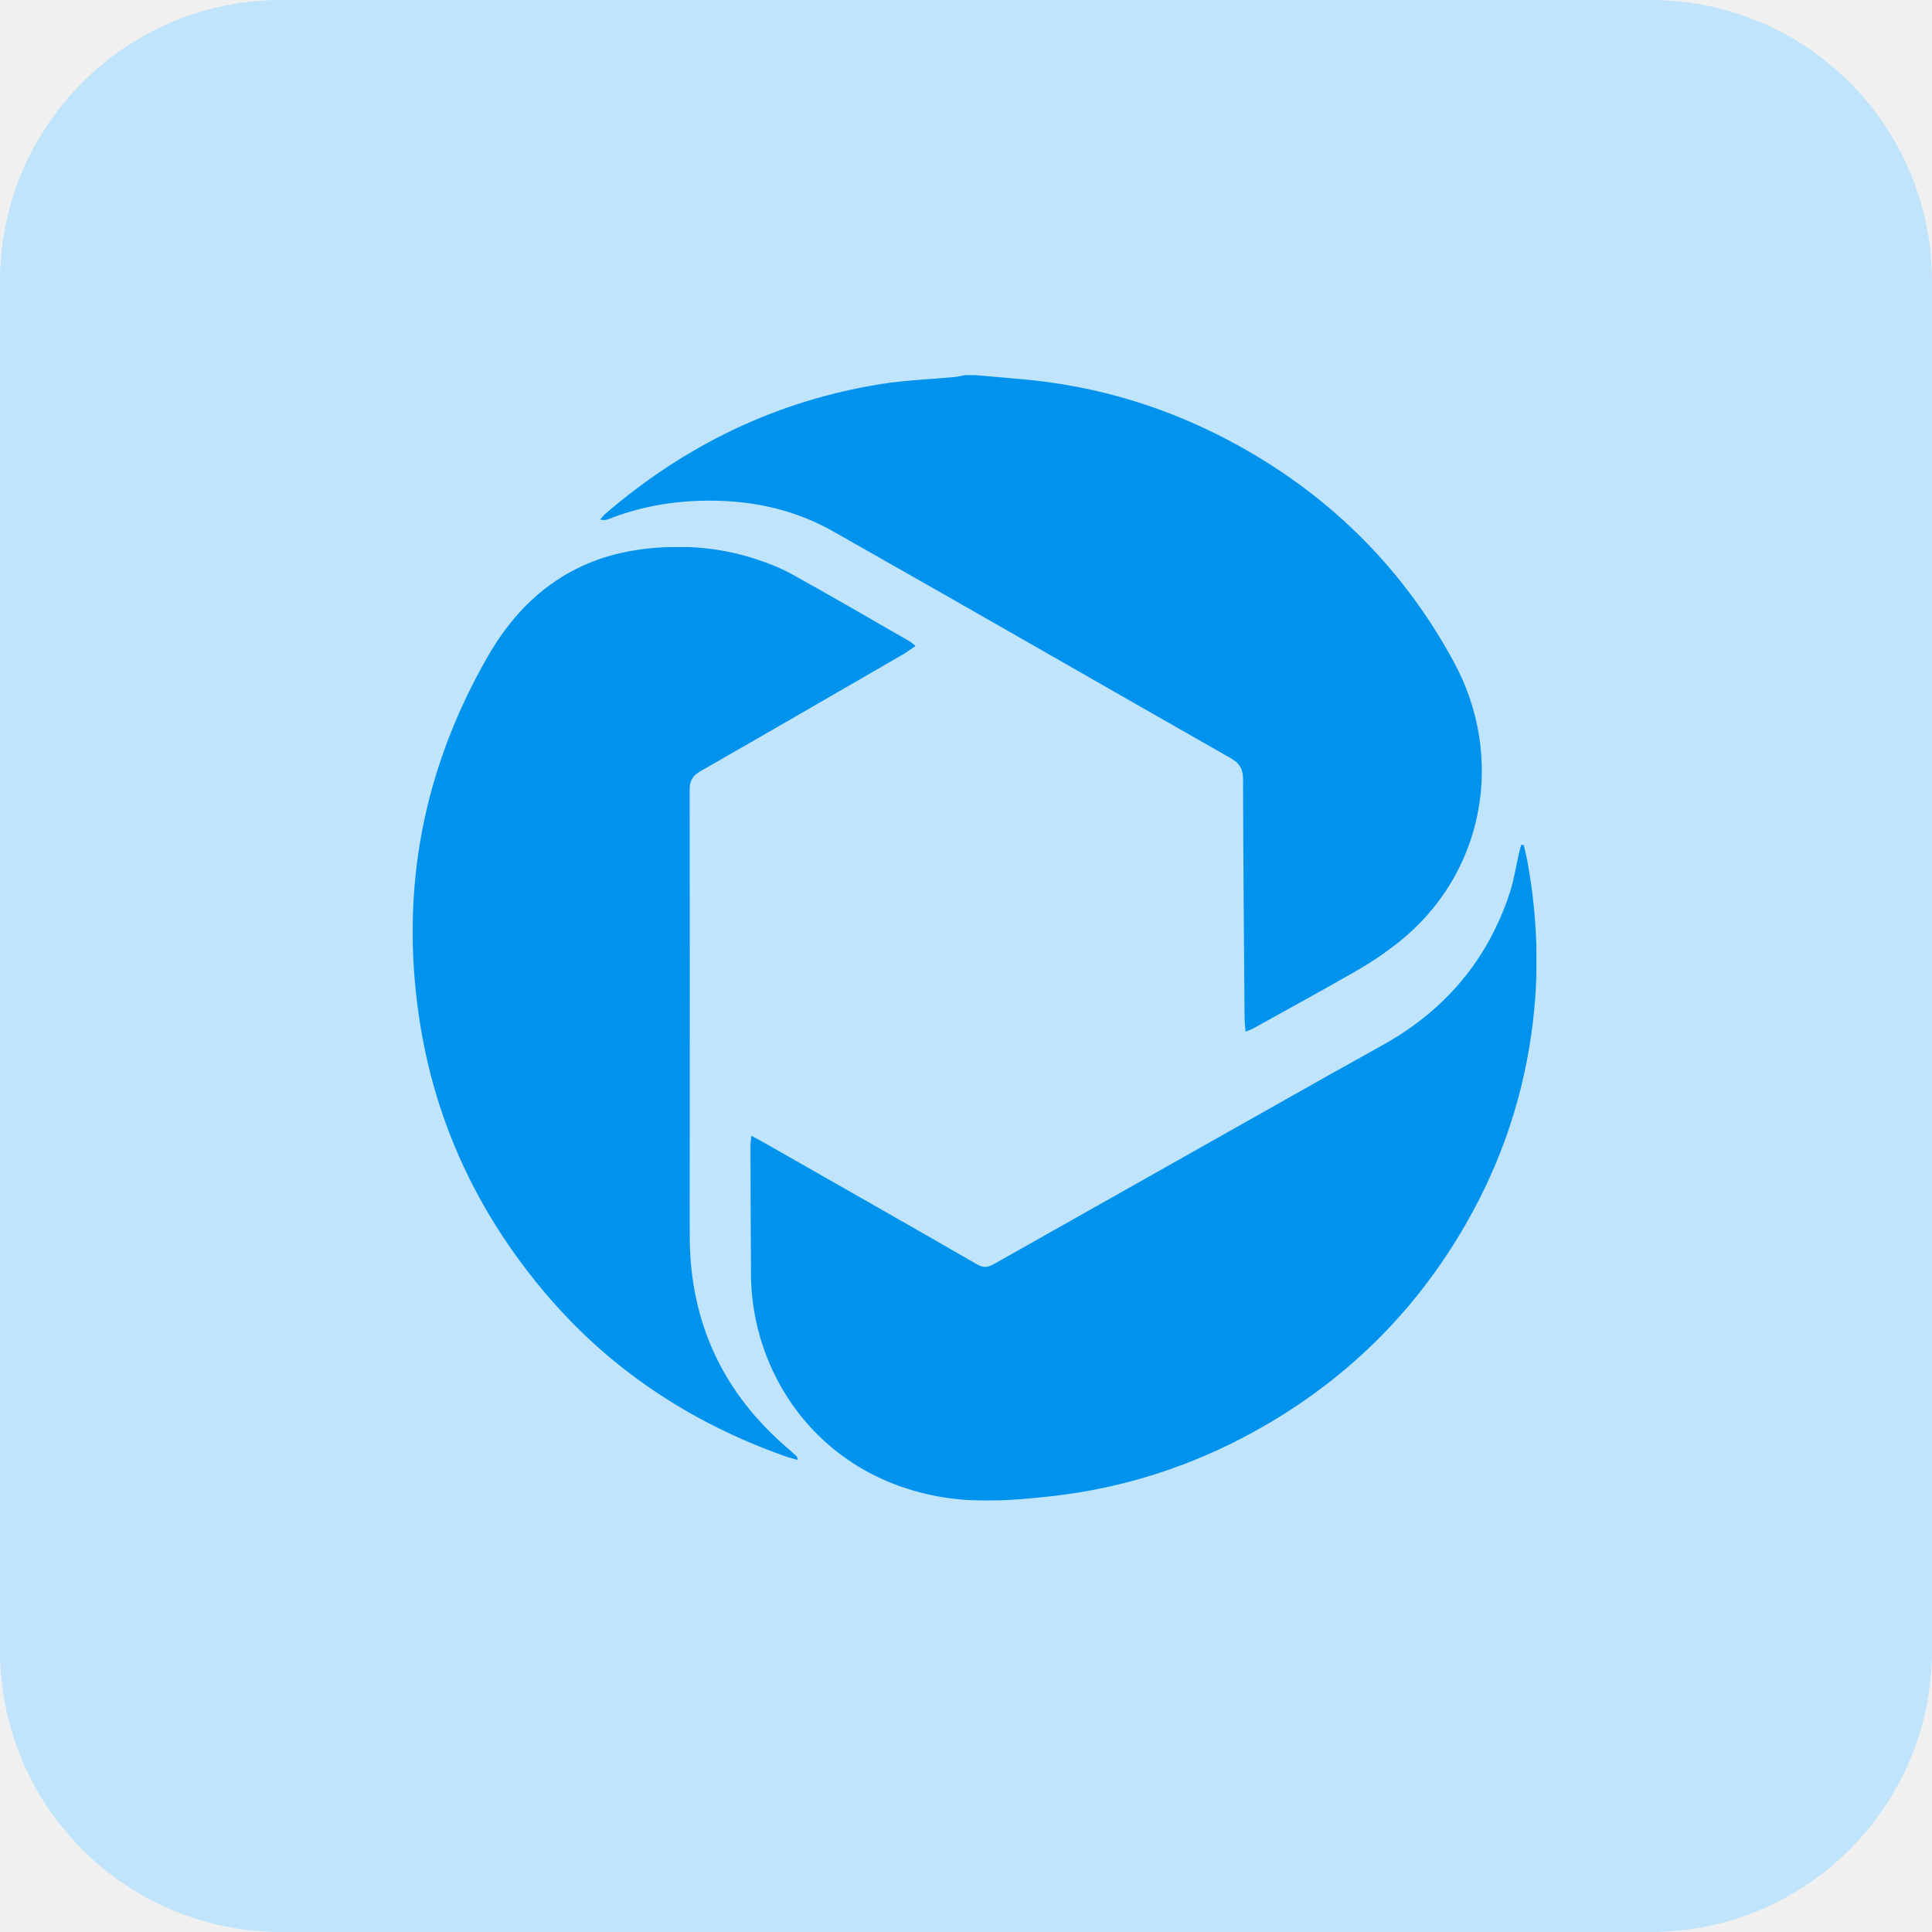
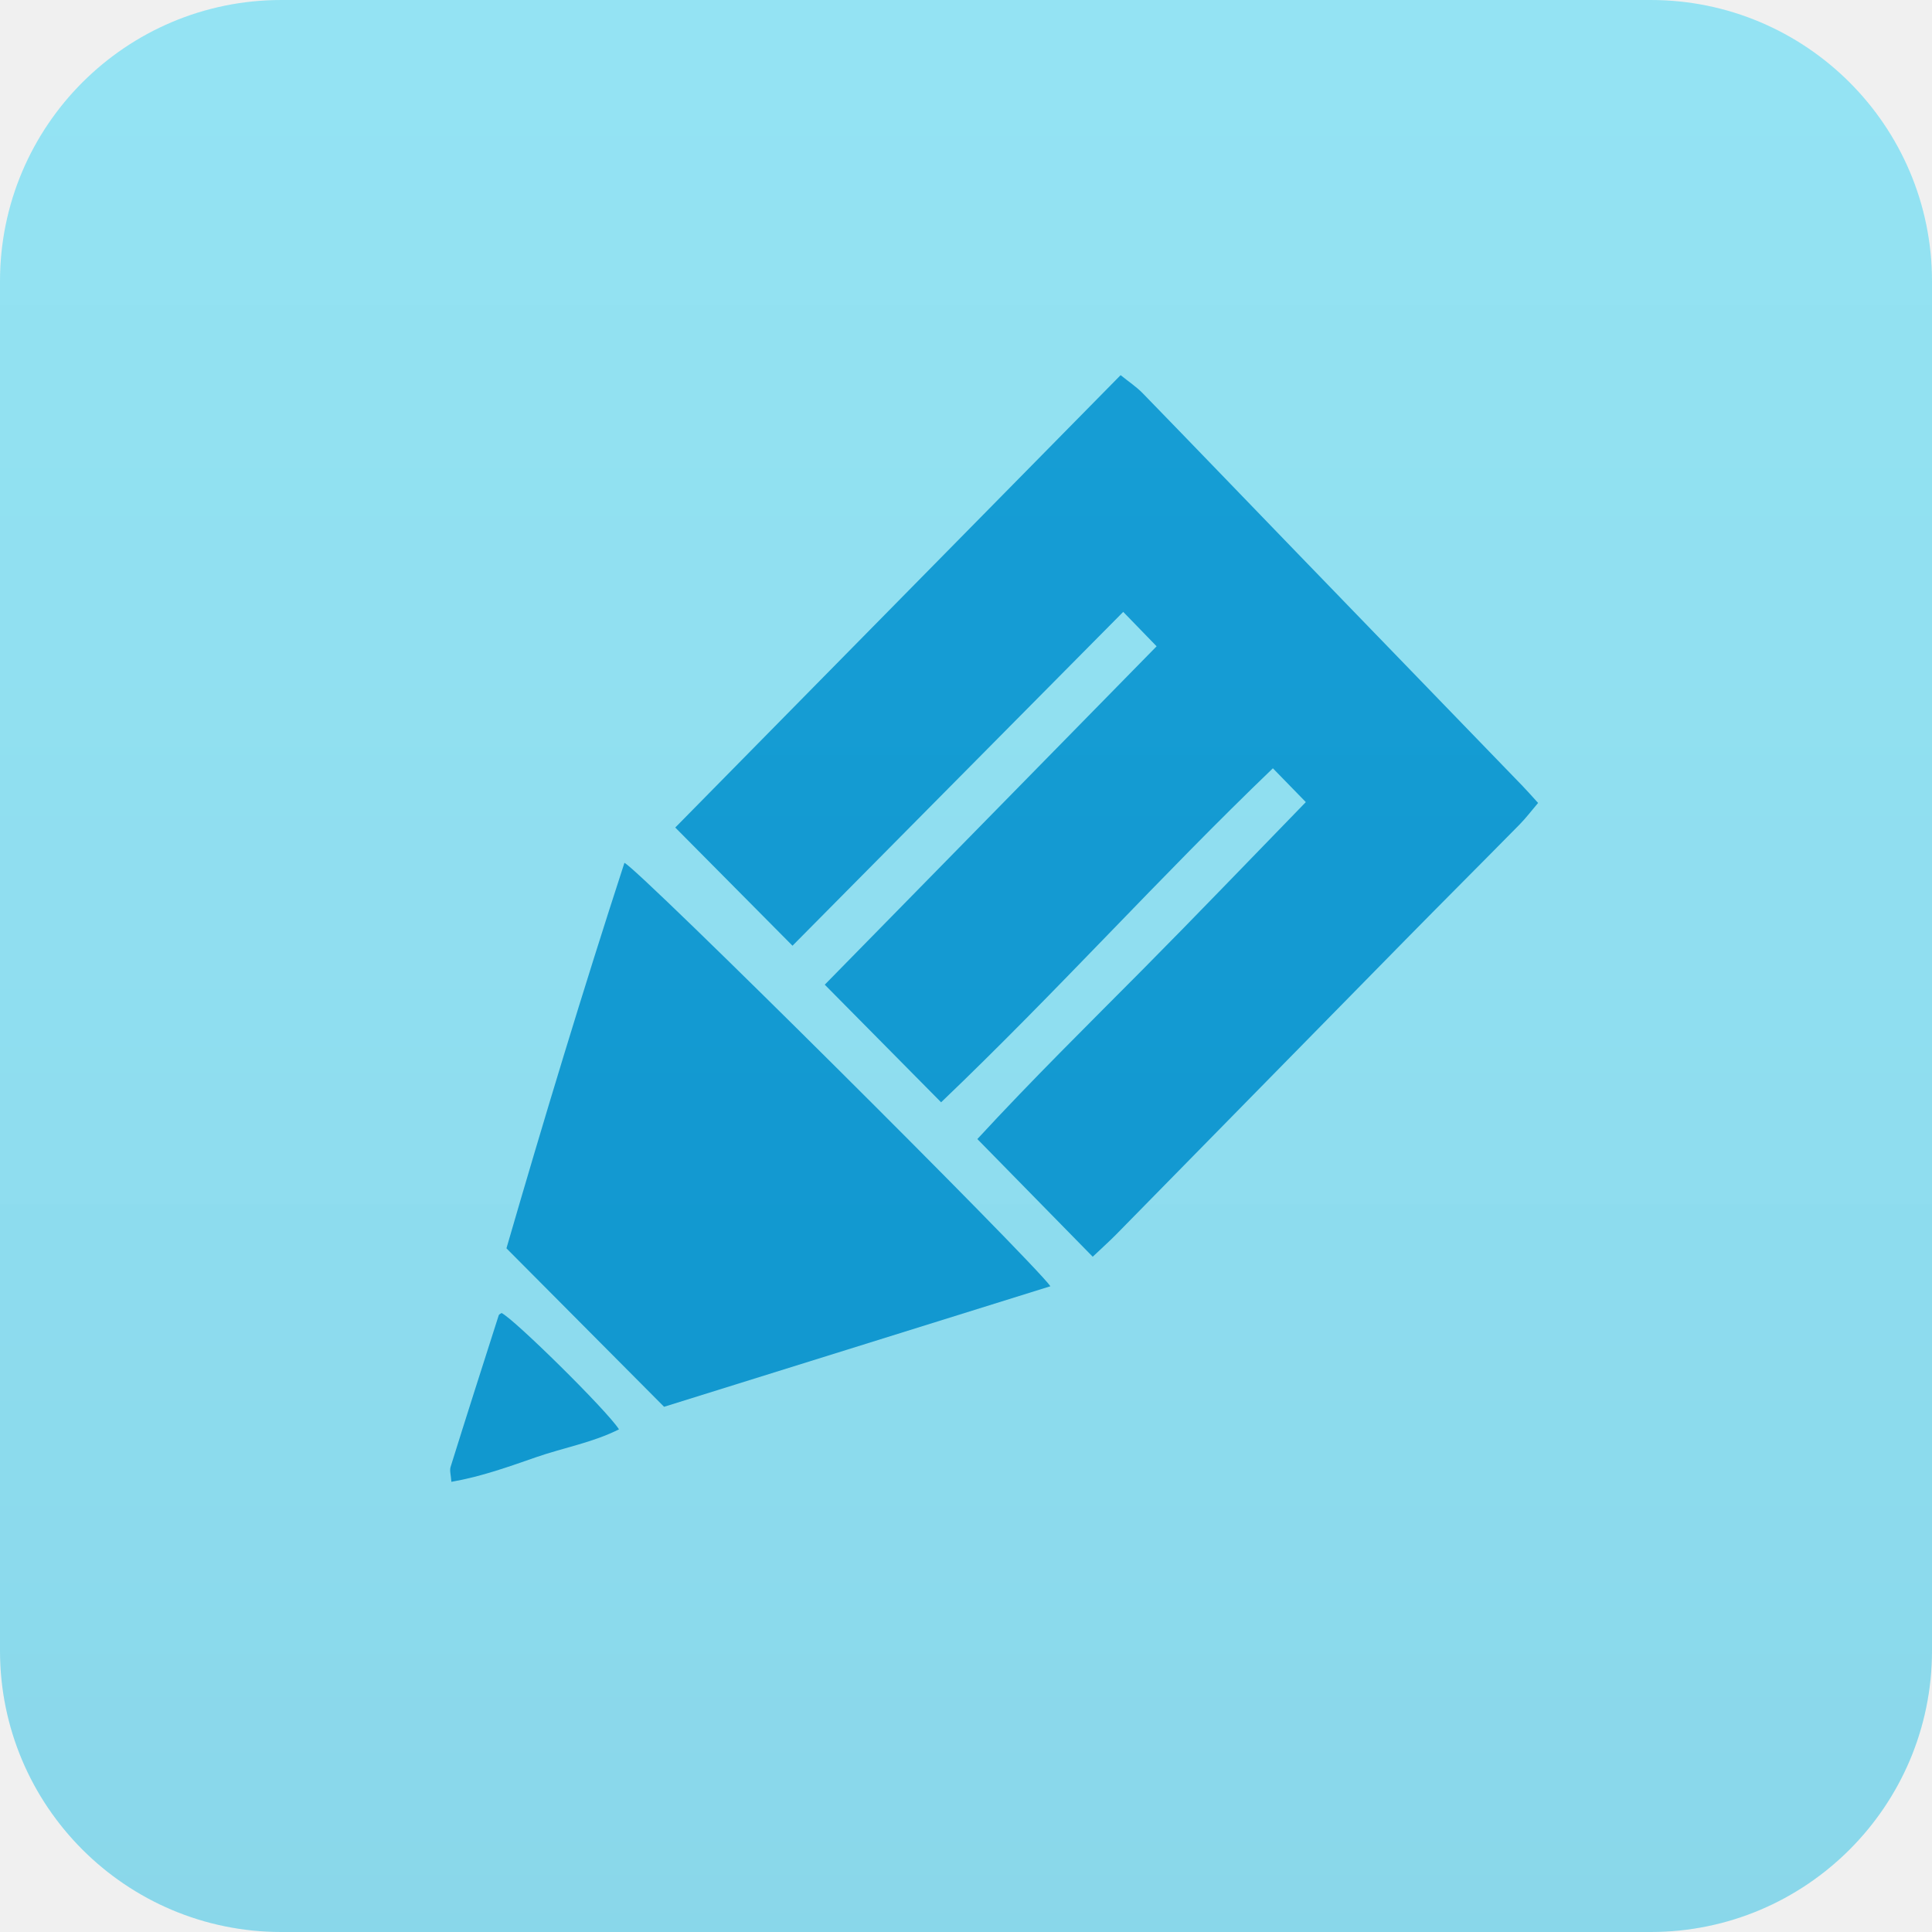
<svg xmlns="http://www.w3.org/2000/svg" xmlns:xlink="http://www.w3.org/1999/xlink" width="103px" height="103px" viewBox="0 0 103 103" version="1.1">
  <defs>
-     <polygon id="path-1" points="0.007 0.037 41.918 0.037 41.918 35 0.007 35" />
-     <polygon id="path-3" points="0 0.157 26.811 0.157 26.811 48.835 0 48.835" />
+     <polygon id="path-1" points="0 2 52 2 52 4 0 4" />
+     <linearGradient x1="50%" y1="0%" x2="50%" y2="100%" id="linearGradient-3">
+       <stop stop-color="#FFFFFF" stop-opacity="0.071" offset="0%" />
+       <stop stop-color="#0B1A3F" stop-opacity="0.105" offset="100%" />
+     </linearGradient>
  </defs>
  <g id="Page-1" stroke="none" stroke-width="1" fill="none" fill-rule="evenodd">
-     <g id="Home-Copy-5" transform="translate(-106, -590)">
-       <g id="2_Pixaden" transform="translate(106, 590)">
-         <rect id="Rectangle-Copy-16" fill="#BFE4FB" x="0" y="0" width="103" height="103" rx="15" />
-         <g id="Group-9" transform="translate(22, 20)">
-           <path d="M30.014,0 C30.779,0.067 31.543,0.138 32.309,0.201 C36.526,0.548 40.469,1.77 44.149,3.827 C49.066,6.576 52.875,10.414 55.529,15.331 C58.229,20.329 57.211,26.592 52.485,30.296 C51.822,30.816 51.118,31.295 50.387,31.715 C48.537,32.78 46.661,33.802 44.795,34.838 C44.699,34.892 44.59,34.924 44.404,35 C44.383,34.714 44.353,34.481 44.351,34.247 C44.319,30.01 44.28,25.774 44.27,21.537 C44.269,20.993 44.082,20.687 43.602,20.414 C36.531,16.39 29.483,12.325 22.401,8.32 C20.231,7.093 17.837,6.622 15.331,6.698 C13.634,6.749 11.999,7.055 10.425,7.682 C10.308,7.729 10.178,7.744 10,7.696 C10.092,7.593 10.172,7.478 10.276,7.389 C14.524,3.739 19.395,1.365 24.967,0.475 C26.258,0.268 27.576,0.225 28.881,0.101 C29.067,0.083 29.25,0.035 29.434,0 L30.014,0 Z" id="Fill-1" fill="#0093EE" />
-           <g id="Group-5" transform="translate(18, 25)">
-             <mask id="mask-2" fill="white">
-               <use xlink:href="#path-1" />
-             </mask>
-             <g id="Clip-4" />
-             <path d="M0.058,15.55 C0.324,15.693 0.492,15.78 0.656,15.874 C4.476,18.051 8.3,20.221 12.108,22.417 C12.491,22.638 12.738,22.531 13.051,22.355 C18.969,19.013 24.889,15.674 30.81,12.337 C31.814,11.772 32.825,11.219 33.828,10.652 C37.096,8.805 39.328,6.126 40.486,2.61 C40.716,1.912 40.823,1.175 40.989,0.457 C41.021,0.317 41.062,0.181 41.099,0.043 C41.143,0.041 41.187,0.039 41.231,0.037 C41.301,0.351 41.383,0.664 41.441,0.981 C41.946,3.773 42.061,6.577 41.733,9.399 C41.284,13.262 40.088,16.886 38.14,20.27 C35.441,24.963 31.701,28.644 26.911,31.295 C23.526,33.169 19.902,34.34 16.037,34.769 C14,34.996 11.96,35.152 9.921,34.762 C3.511,33.534 0.071,28.169 0.037,22.962 C0.022,20.673 0.015,18.384 0.007,16.094 C0.007,15.95 0.033,15.806 0.058,15.55" id="Fill-3" fill="#0093EE" mask="url(#mask-2)" />
-           </g>
-           <g id="Group-8" transform="translate(0, 9)">
-             <mask id="mask-4" fill="white">
-               <use xlink:href="#path-3" />
-             </mask>
-             <g id="Clip-7" />
-             <path d="M20.534,48.835 C20.281,48.761 20.065,48.709 19.857,48.636 C14.84,46.859 10.522,44.02 7.072,39.944 C3.447,35.661 1.142,30.738 0.33,25.15 C-0.657,18.358 0.571,11.992 3.981,6.04 C4.979,4.299 6.238,2.824 7.944,1.766 C9.372,0.879 10.934,0.407 12.609,0.237 C14.492,0.046 16.334,0.186 18.134,0.755 C18.845,0.979 19.557,1.247 20.208,1.607 C22.311,2.769 24.386,3.982 26.471,5.178 C26.568,5.234 26.652,5.313 26.811,5.433 C26.562,5.602 26.359,5.761 26.138,5.889 C22.543,7.968 18.95,10.051 15.344,12.113 C14.924,12.353 14.765,12.625 14.766,13.112 C14.779,19.676 14.772,26.24 14.77,32.804 C14.769,34.195 14.763,35.585 14.771,36.975 C14.796,41.555 16.578,45.31 20.053,48.264 C20.199,48.389 20.341,48.518 20.48,48.65 C20.504,48.672 20.502,48.721 20.534,48.835" id="Fill-6" fill="#0093EE" mask="url(#mask-4)" />
+     <g id="Home-Copy-5" transform="translate(-97, -661)">
+       <g id="2_Pixaden" transform="translate(97, 661)">
+         <g id="Group-2-Copy-6" transform="translate(25, 34)">
+           <mask id="mask-2" fill="white">
+             <use xlink:href="#path-1" />
+           </mask>
+           <g id="Clip-2" />
+           <path d="M52,1 L0,1" id="Stroke-1" stroke="#0093EE" stroke-width="7" />
+           <path d="M52,19 L34,19" id="Stroke-4" stroke="#0093EE" stroke-width="7" />
+           <path d="M52,35 L34,35" id="Stroke-6" stroke="#0093EE" stroke-width="7" />
+           <path d="M22,26.5 C22,21.253 17.971,17 13,17 C8.03,17 4,21.253 4,26.5 C4,31.747 8.03,36 13,36 C17.971,36 22,31.747 22,26.5 Z" id="Stroke-8" stroke="#0093EE" stroke-width="7" />
+         </g>
+         <g id="2_Medialoot" fill-rule="nonzero">
+           <rect id="Rectangle-Copy-15" fill="#90E2F3" x="0" y="0" width="103" height="103" rx="15" />
+           <g id="Group-7" transform="translate(24, 20)" fill="#0F9BD4">
+             <path d="M37.662,14.456 C37.048,13.823 36.521,13.28 35.882,12.621 C32.767,15.764 29.871,18.688 26.975,21.611 C24.101,24.512 21.228,27.412 18.25,30.419 C16.134,28.286 14.126,26.261 12,24.118 C19.959,16.033 27.8,8.068 35.743,0 C36.168,0.345 36.584,0.618 36.923,0.967 C39.682,3.805 42.425,6.659 45.177,9.505 C49.175,13.64 53.176,17.771 57.174,21.905 C57.43,22.17 57.672,22.448 58,22.807 C57.65,23.218 57.351,23.614 57.006,23.964 C54.988,26.014 52.952,28.046 50.936,30.097 C45.79,35.332 40.652,40.573 35.508,45.81 C35.181,46.143 34.832,46.454 34.256,47 C32.203,44.906 30.204,42.867 28.105,40.726 C31.067,37.517 33.995,34.638 36.888,31.722 C39.79,28.797 42.641,25.821 45.617,22.762 C45.026,22.155 44.499,21.614 43.861,20.96 C37.852,26.725 32.354,32.863 26.173,38.766 C24.102,36.672 22.094,34.643 19.97,32.496 C25.947,26.402 31.709,20.526 37.662,14.456" id="Fill-1" />
+             <path d="M32,48.573 C25.08,50.732 18.273,52.857 11.404,55 C8.596,52.177 5.828,49.394 3,46.551 C5.004,39.642 7.074,32.81 9.29,26 C10.078,26.35 31.041,47.213 32,48.573" id="Fill-3" />
+             <path d="M2.737,50 C3.365,50.277 8.349,55.182 9,56.202 C7.594,56.91 6.052,57.177 4.6,57.681 C3.143,58.186 1.681,58.719 0.064,59 C0.041,58.642 -0.039,58.401 0.023,58.203 C0.865,55.505 1.727,52.812 2.589,50.12 C2.605,50.069 2.686,50.039 2.737,50" id="Fill-5" />
          </g>
        </g>
+         <rect id="Rectangle-Copy-30" fill="url(#linearGradient-3)" opacity="0.499" x="0" y="0" width="103" height="103" rx="15" />
      </g>
    </g>
  </g>
</svg>
